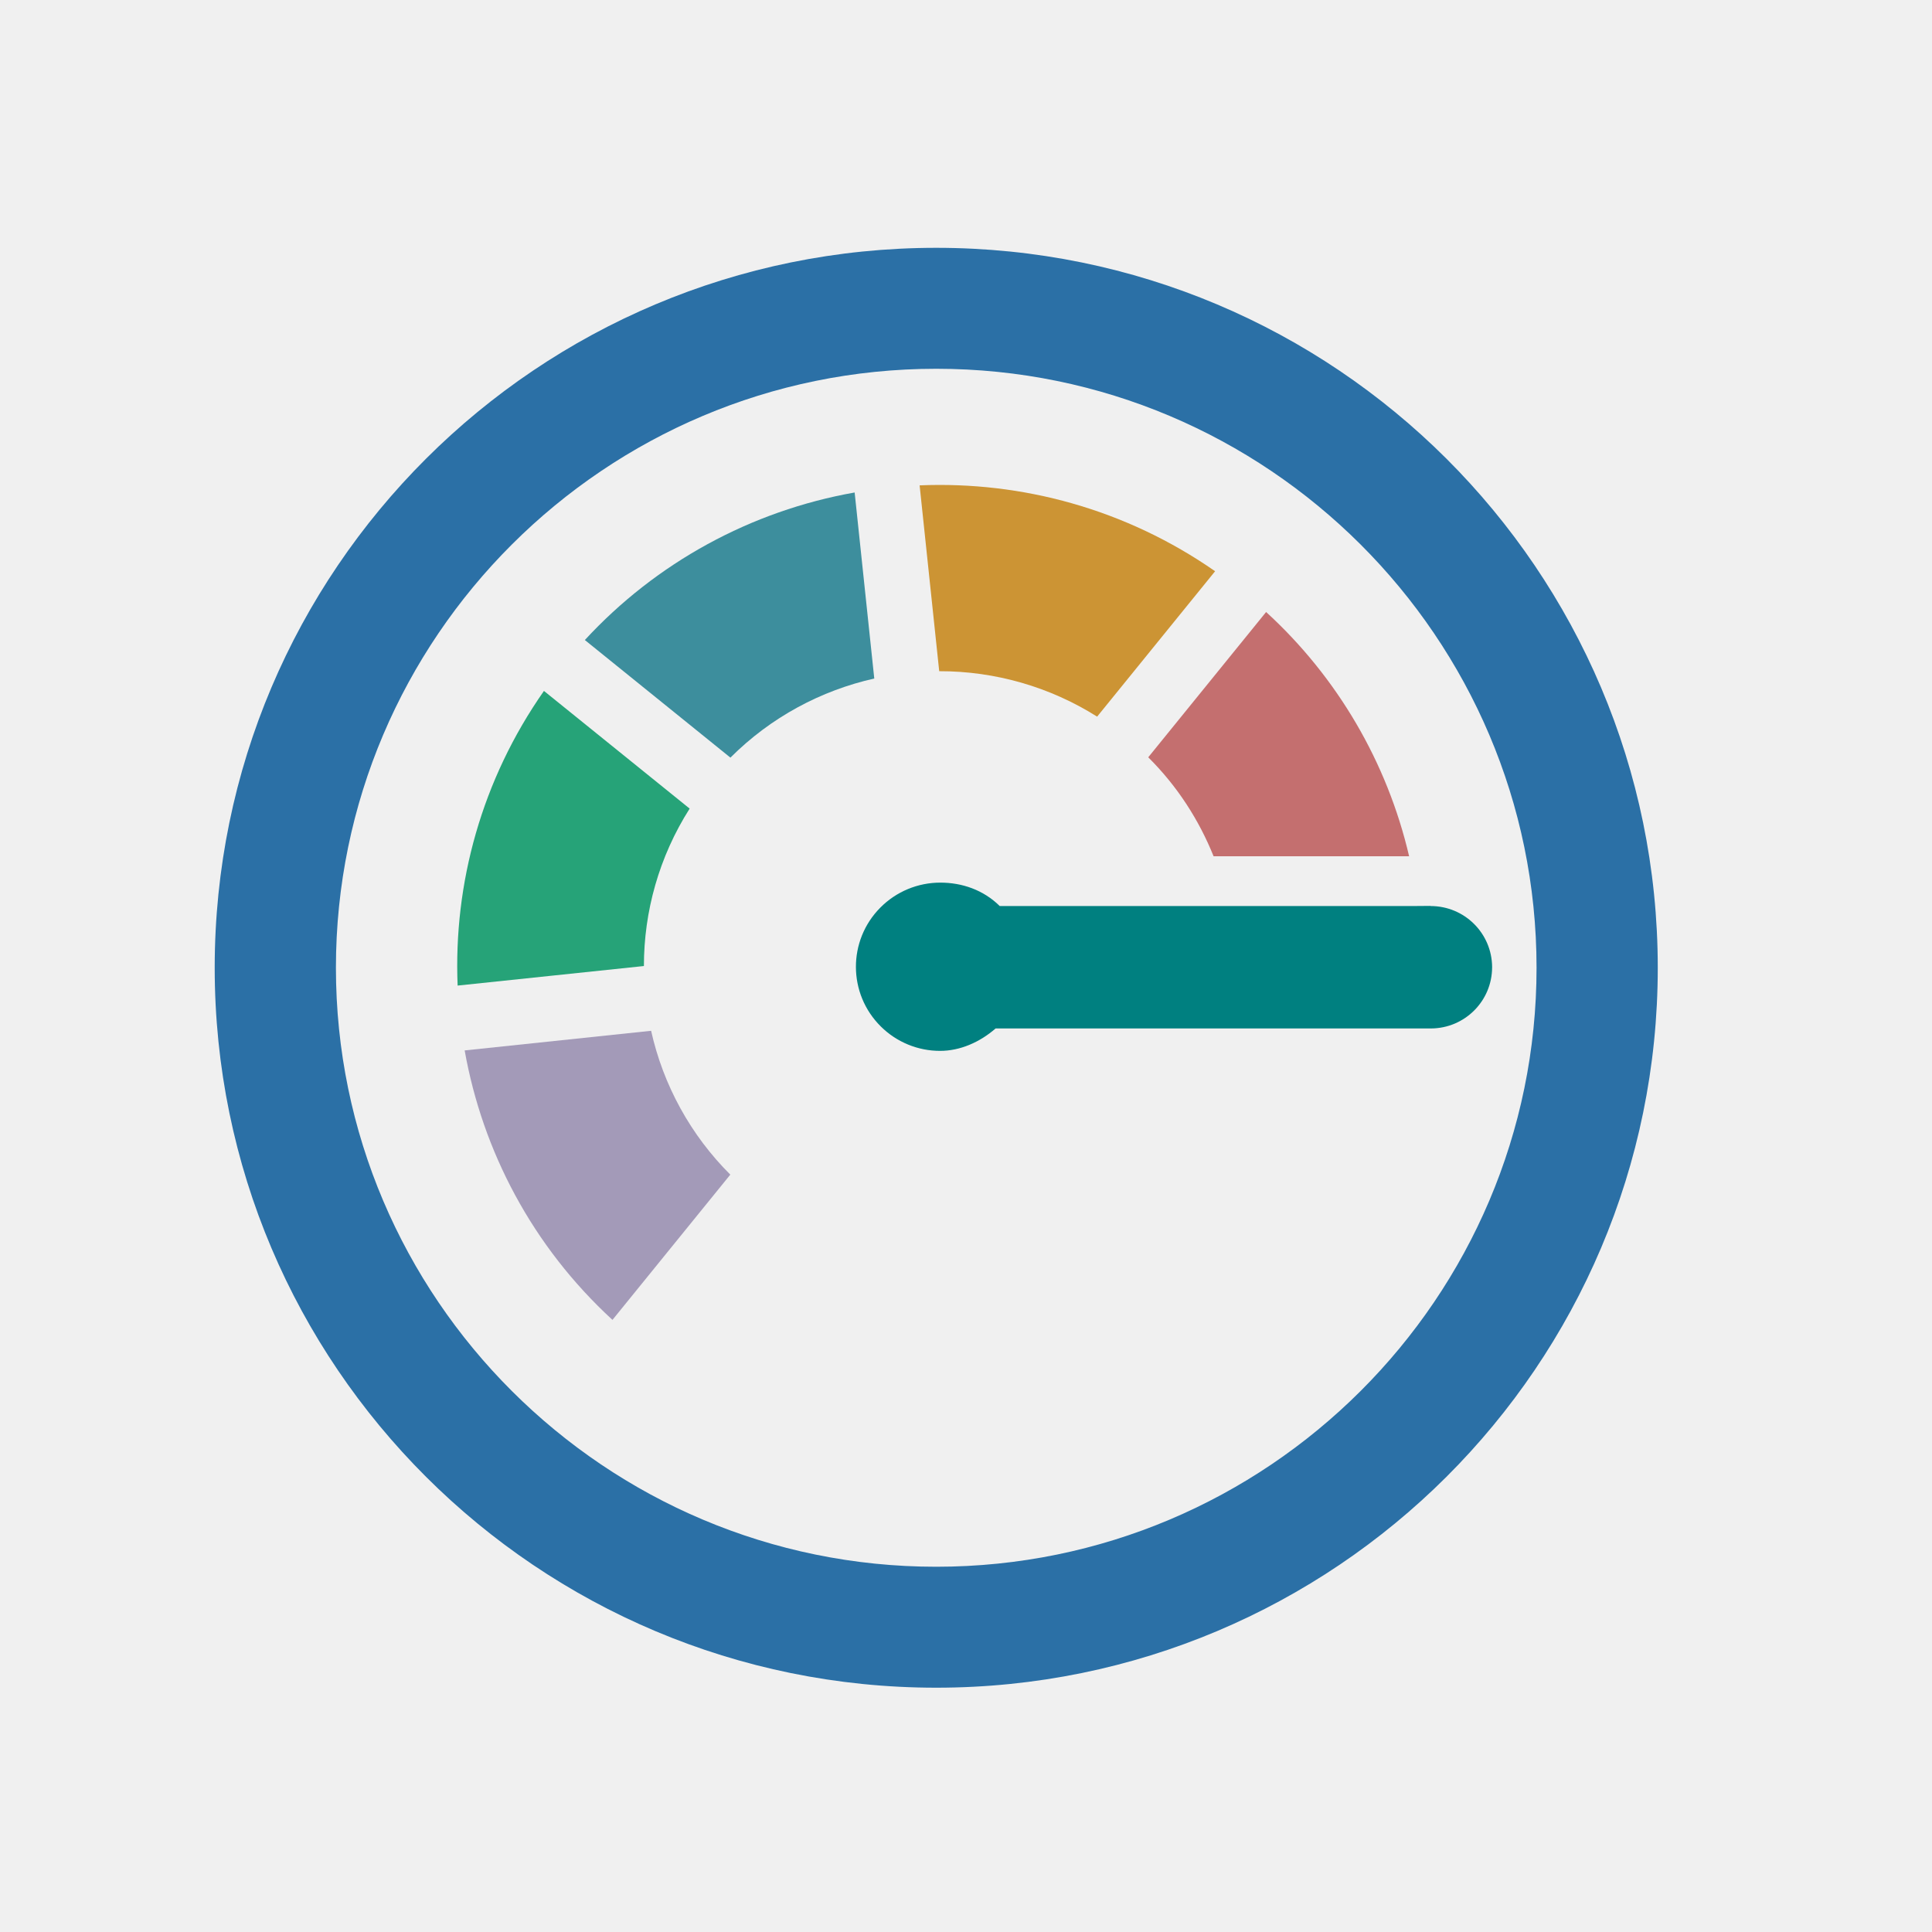
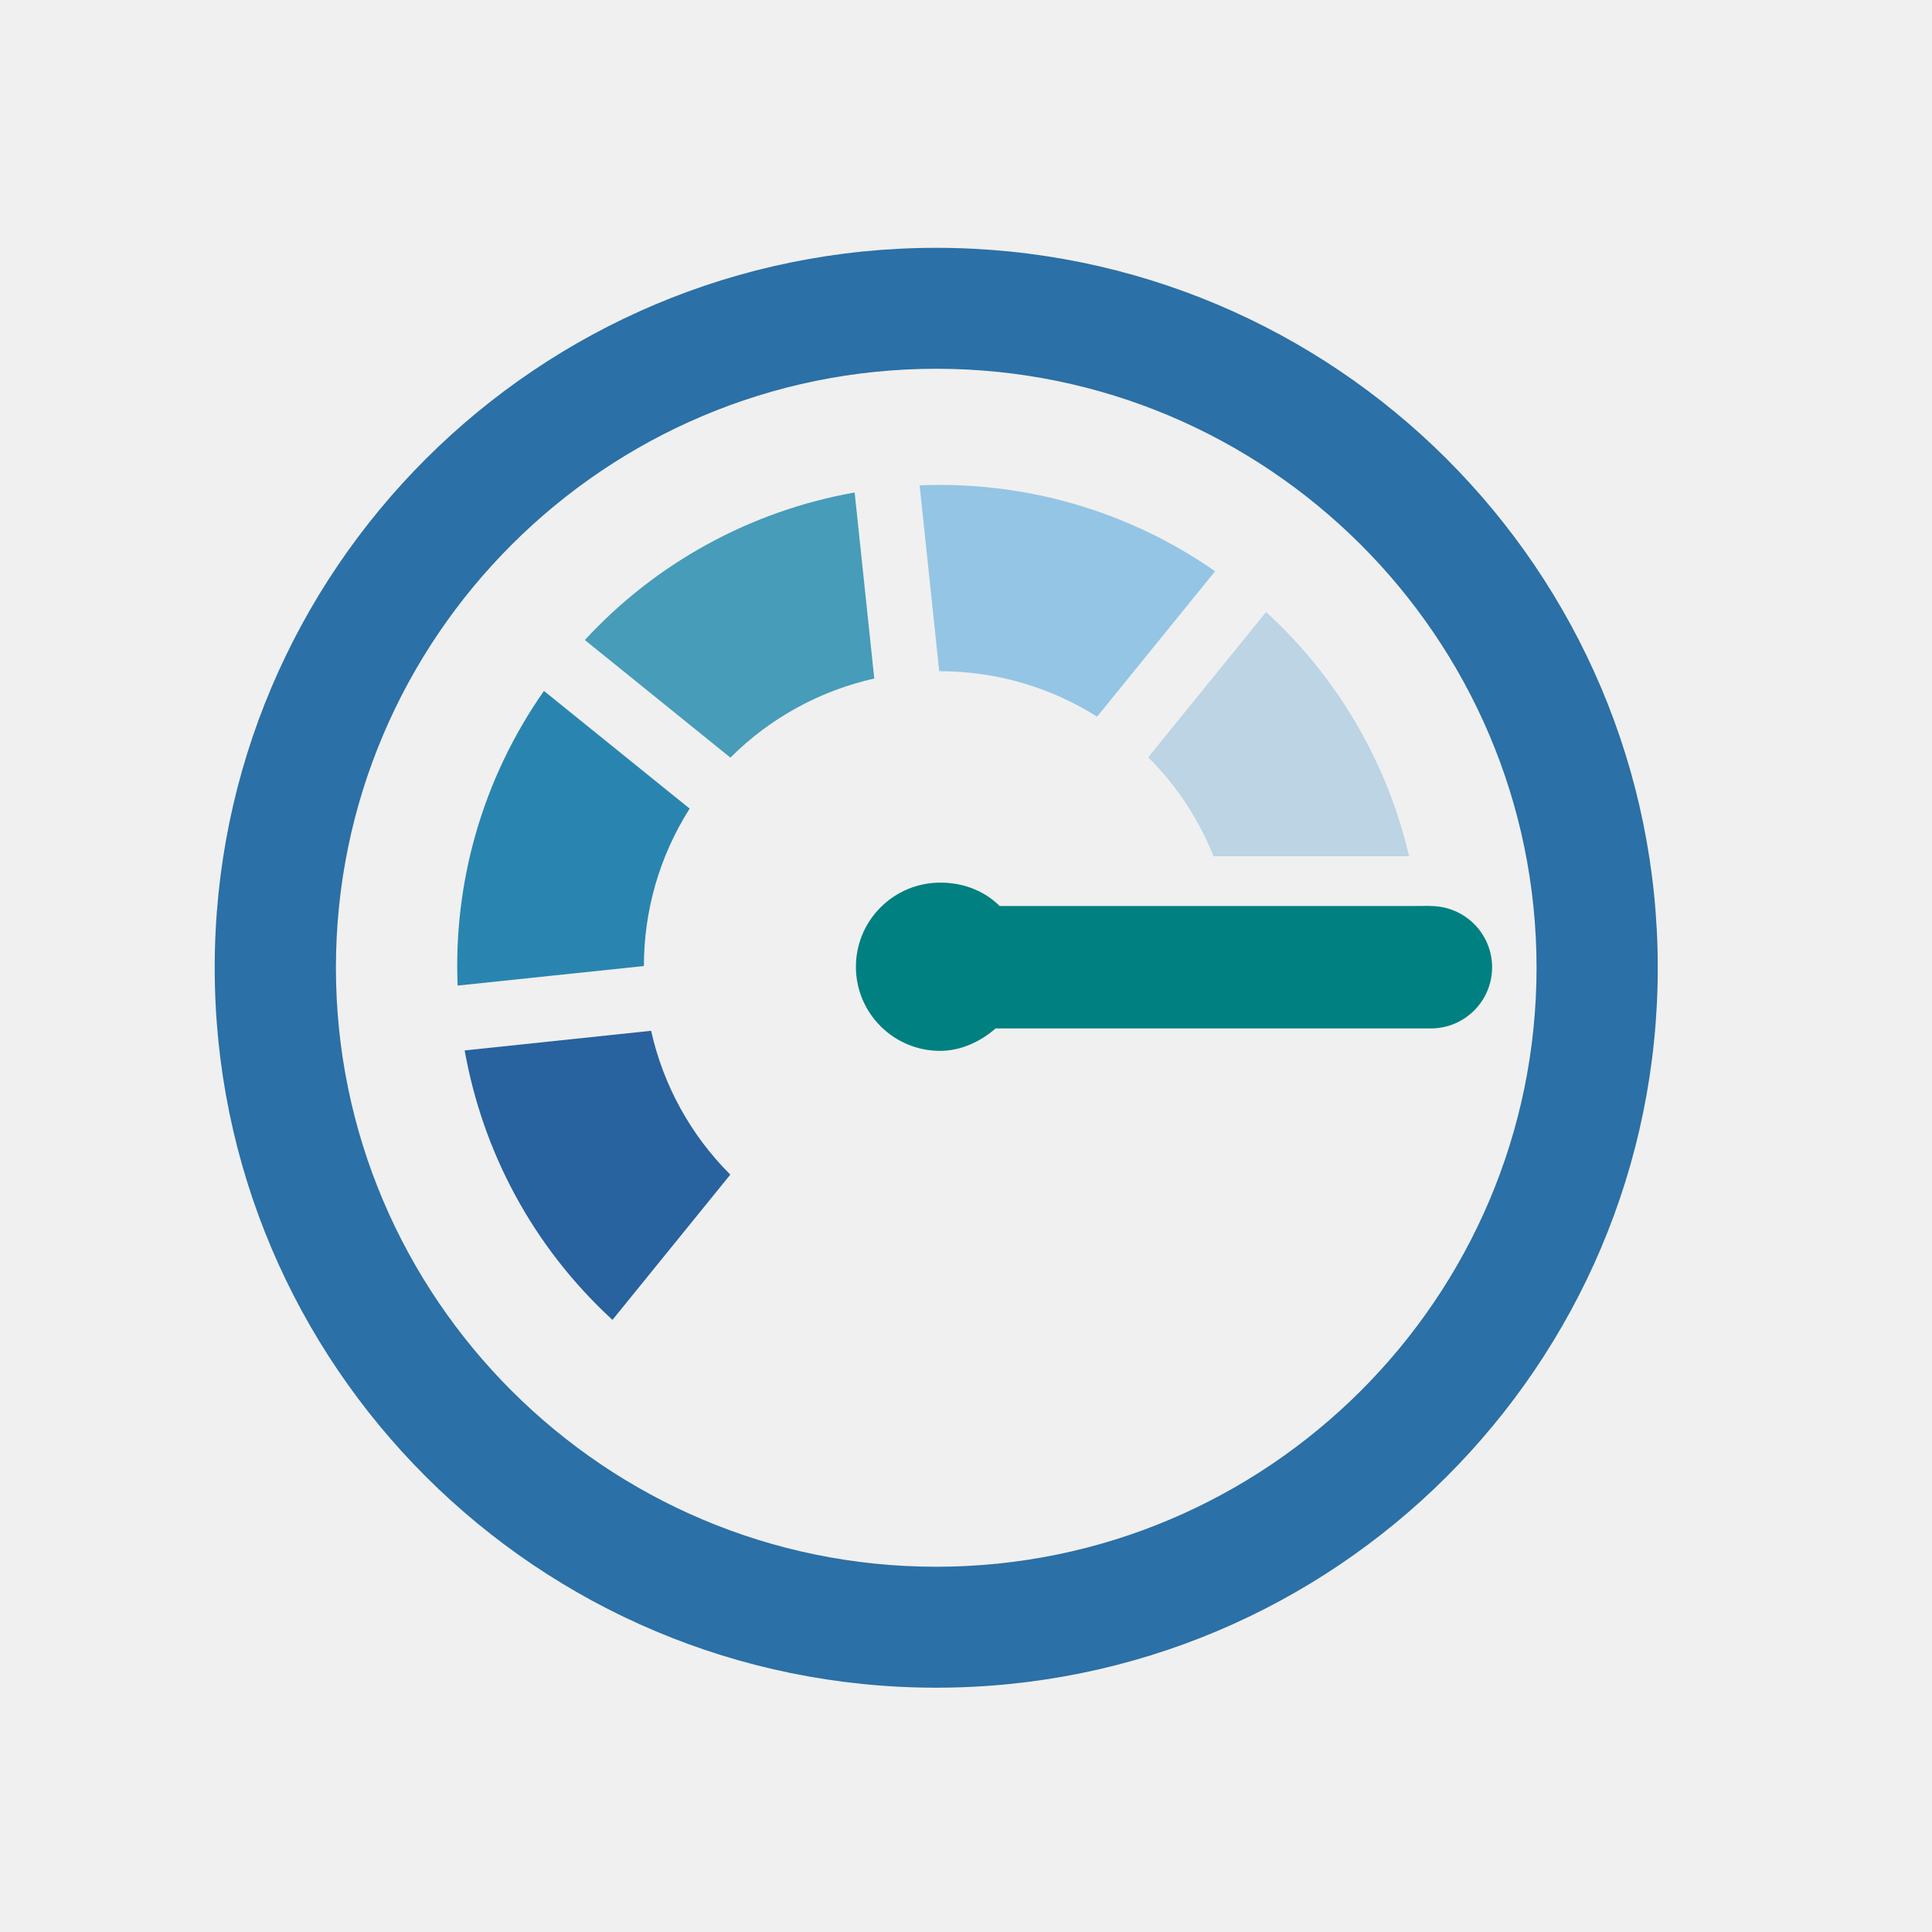
<svg xmlns="http://www.w3.org/2000/svg" xmlns:xlink="http://www.w3.org/1999/xlink" viewBox="0 0 81 81" fill="#fff" fill-rule="evenodd" stroke="#000" stroke-linecap="round" stroke-linejoin="round" version="1.1" id="svg2">
  <defs id="defs2" />
  <use xlink:href="#A" x="0.5" y="0.5" id="use1" transform="matrix(0.7562655,0,0,0.754596,8.62333,10.01263)" style="fill:#94a6df;fill-opacity:1" />
  <symbol id="A" overflow="visible" transform="translate(2.003298,5.742786)">
    <g stroke="none" id="g2">
-       <path fill="#8b5cf6" d="m 24.193,43.502 -10.336,1.091 c 0.992,5.587 3.752,10.882 8.194,14.971 l 6.533,-8.07 a 16.3,16.3 0 0 1 -4.39,-7.992" id="arc-low" style="fill:#a39ab8;fill-opacity:1" />
-       <path fill="#10b981" d="M 26.33,31.157 18.253,24.619 C 14.8,29.56 13.234,35.32 13.467,40.99 l 10.327,-1.086 c 0,-3.024 0.834,-6.061 2.536,-8.747" id="arc-good" style="fill:#26a378;fill-opacity:1" />
-       <path fill="#06b6d4" d="M 36.565,23.93 35.477,13.594 A 26.64,26.64 0 0 0 20.52,21.791 l 8.07,6.534 c 2.248,-2.254 5.029,-3.731 7.975,-4.395" id="arc-normal" style="fill:#3d8e9d;fill-opacity:1" />
-       <path fill="#f59e0b" d="m 48.92,26.047 6.54,-8.078 C 50.516,14.519 44.751,12.961 39.079,13.198 l 1.086,10.325 a 16.33,16.33 0 0 1 8.755,2.525" id="arc-warning" style="fill:#cc9434;fill-opacity:1" />
-       <path fill="#ef4444" d="m 58.287,20.235 -6.534,8.072 c 1.613,1.604 2.815,3.485 3.623,5.499 h 10.84 A 26.6,26.6 0 0 0 58.288,20.235 Z" id="arc-critical" style="fill:#c46f6f;fill-opacity:1" />
+       <path fill="#8b5cf6" d="m 24.193,43.502 -10.336,1.091 c 0.992,5.587 3.752,10.882 8.194,14.971 l 6.533,-8.07 a 16.3,16.3 0 0 1 -4.39,-7.992" id="arc-low" style="fill:#28629f;fill-opacity:1" />
+       <path fill="#10b981" d="M 26.33,31.157 18.253,24.619 C 14.8,29.56 13.234,35.32 13.467,40.99 l 10.327,-1.086 c 0,-3.024 0.834,-6.061 2.536,-8.747" id="arc-good" style="fill:#2985af;fill-opacity:1" />
+       <path fill="#06b6d4" d="M 36.565,23.93 35.477,13.594 A 26.64,26.64 0 0 0 20.52,21.791 l 8.07,6.534 c 2.248,-2.254 5.029,-3.731 7.975,-4.395" id="arc-normal" style="fill:#479cb9;fill-opacity:1" />
+       <path fill="#f59e0b" d="m 48.92,26.047 6.54,-8.078 C 50.516,14.519 44.751,12.961 39.079,13.198 l 1.086,10.325 a 16.33,16.33 0 0 1 8.755,2.525" id="arc-warning" style="fill:#94c5e4;fill-opacity:1" />
+       <path fill="#ef4444" d="m 58.287,20.235 -6.534,8.072 c 1.613,1.604 2.815,3.485 3.623,5.499 h 10.84 A 26.6,26.6 0 0 0 58.288,20.235 Z" id="arc-critical" style="fill:#bcd4e3;fill-opacity:1" />
      <path fill="#374151" d="m 70.817,39.965 c -0.01,-1.885 -1.533,-3.394 -3.41,-3.394 l -0.006,-0.008 -0.994,0.008 H 55.712 43.55 c -0.014,-0.013 -0.019,0.011 -0.03,0 -0.912,-0.904 -2.102,-1.301 -3.291,-1.301 a 4.67,4.67 0 0 0 -3.326,1.386 c -1.818,1.832 -1.806,4.792 0.029,6.61 a 4.65,4.65 0 0 0 3.283,1.352 c 1.101,0 2.197,-0.477 3.076,-1.246 h 24.136 a 3.4,3.4 0 0 0 3.389,-3.398 h 0.003 z" id="needle" style="fill:#008080" />
      <path fill="#0072c6" d="M 40,6.72 C 58.35,6.72 73.28,21.65 73.28,40 73.28,58.35 58.35,73.28 40,73.28 21.65,73.28 6.72,58.35 6.72,40 6.72,21.65 21.65,6.72 40,6.72 M 40,0 C 17.909,0 0,17.909 0,40 0,62.091 17.909,80 40,80 62.091,80 80,62.091 80,40 80,17.909 62.091,0 40,0 Z" id="ring" style="fill:#2b70a6;fill-opacity:1" />
    </g>
  </symbol>
</svg>
